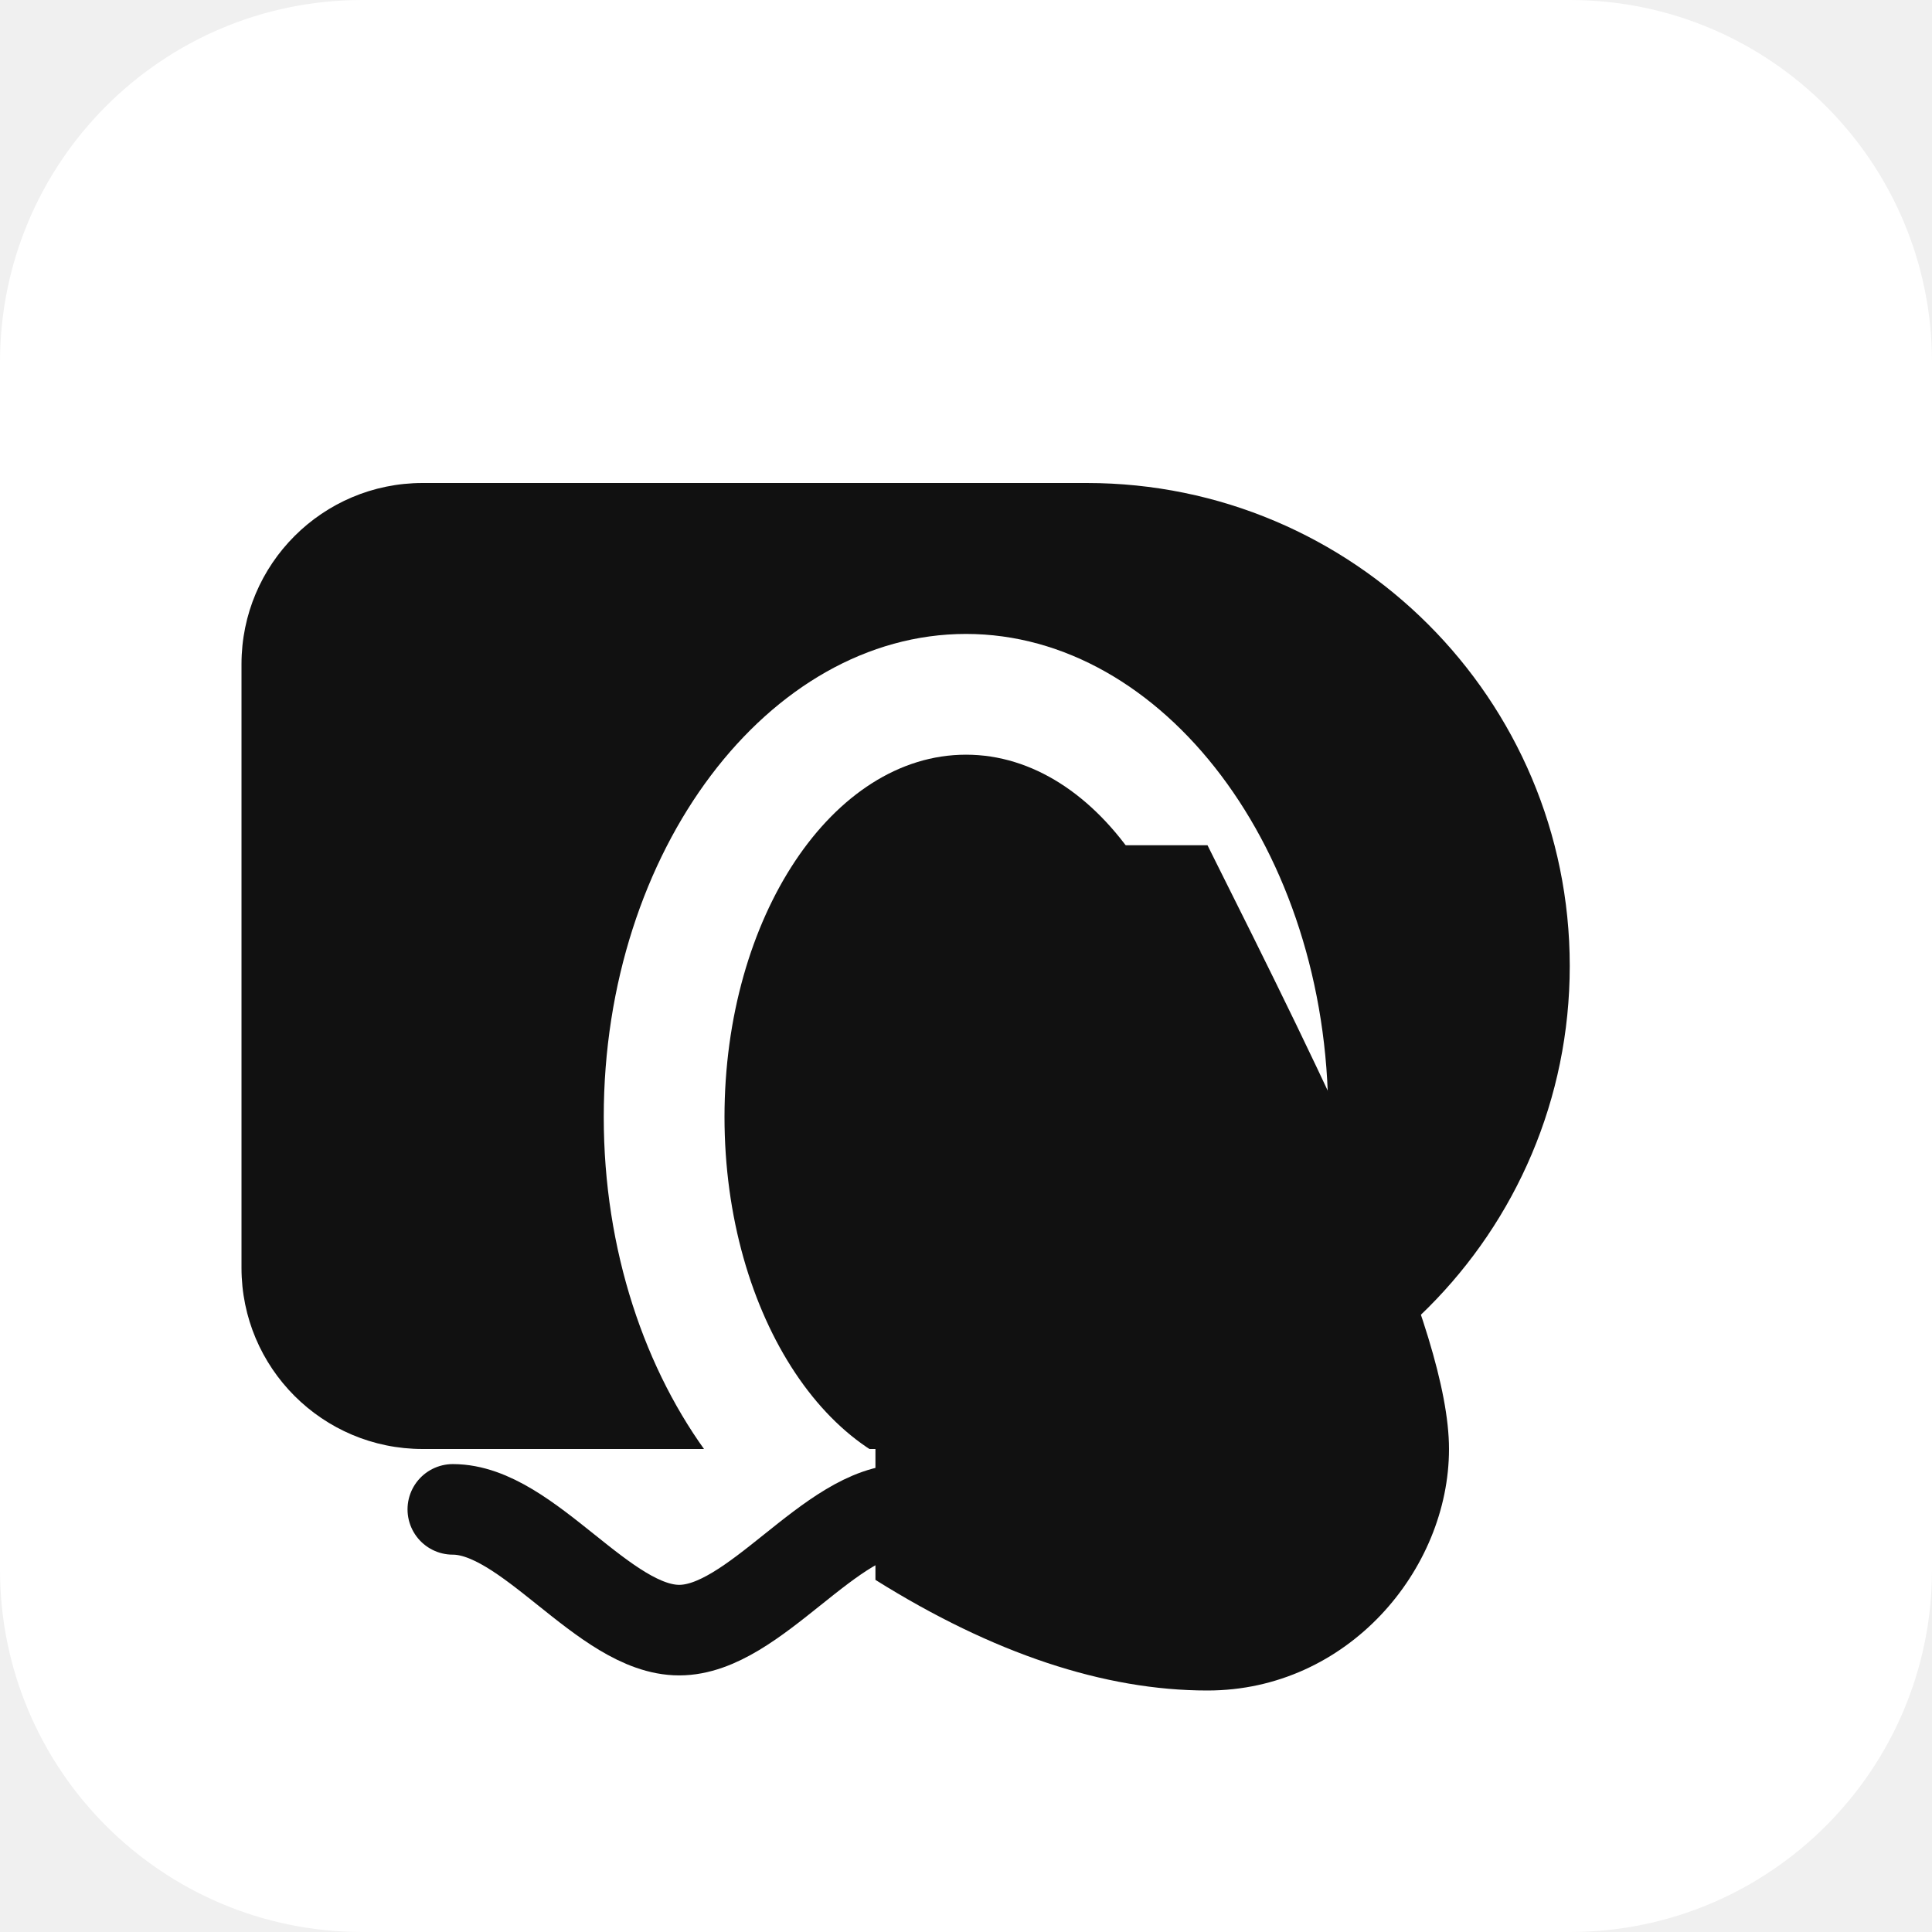
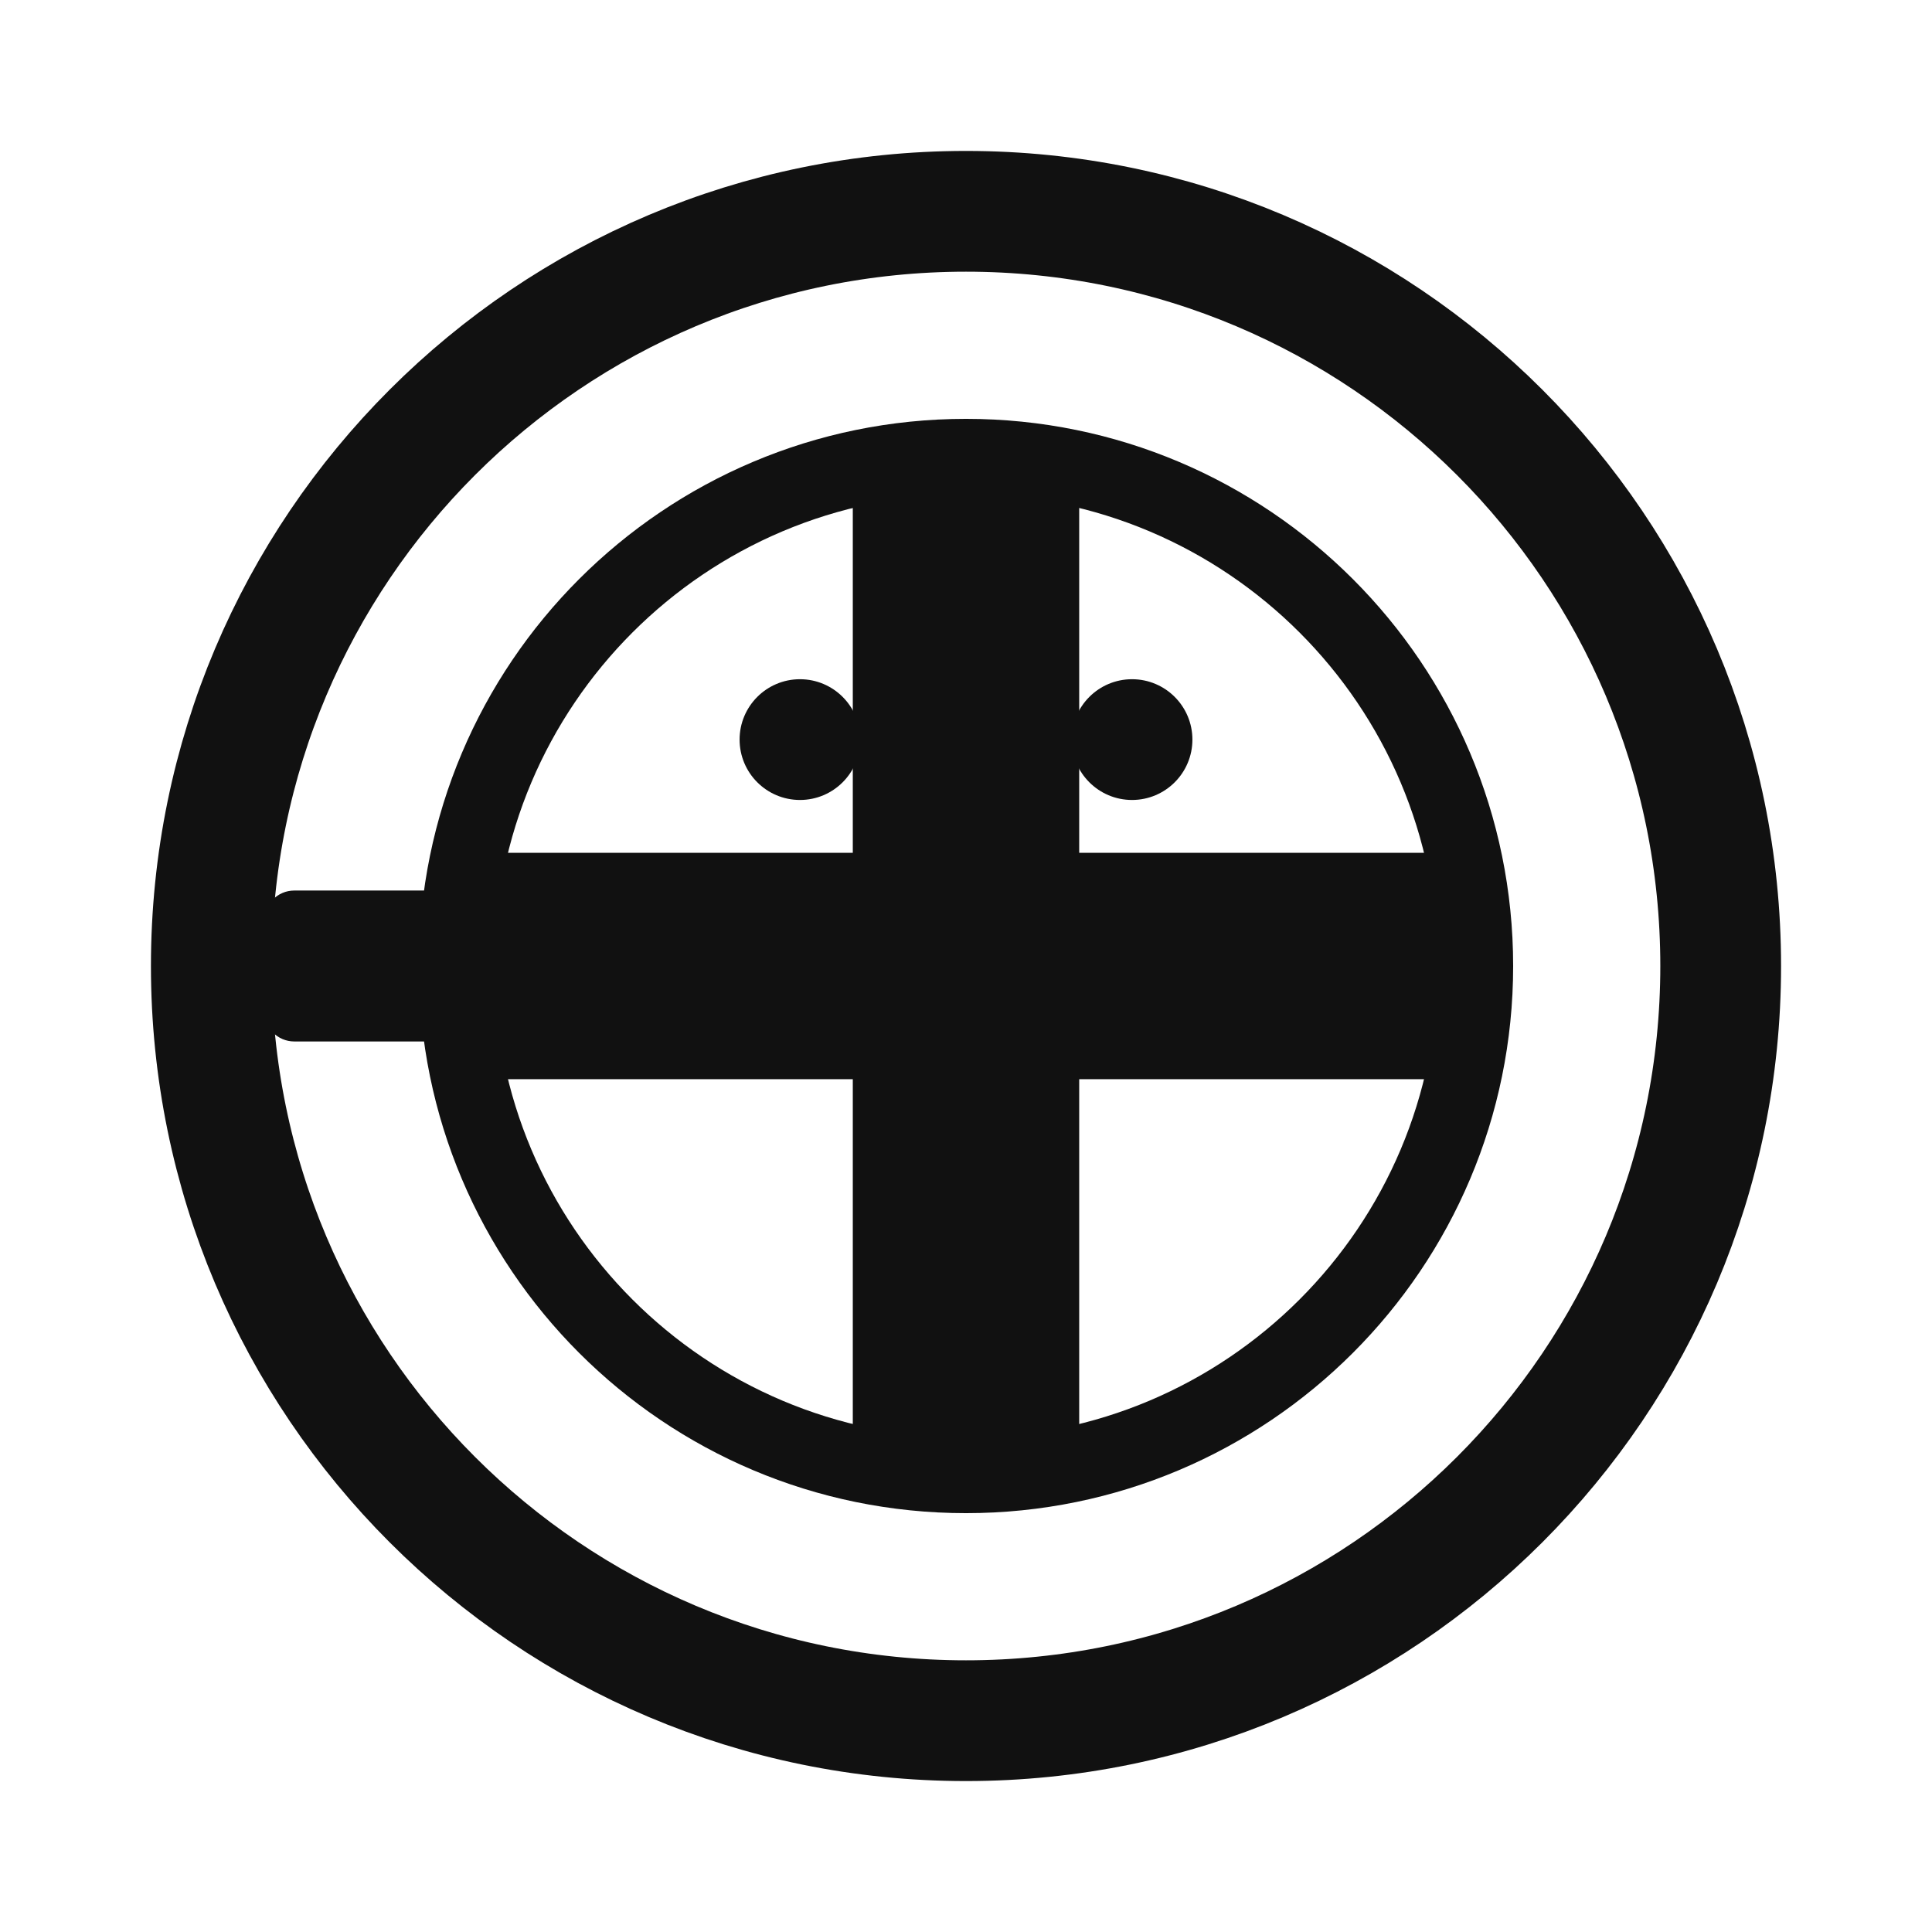
<svg xmlns="http://www.w3.org/2000/svg" viewBox="0 0 512 512" role="img">
-   <rect width="512" height="512" rx="96" ry="96" fill="#ffffff" />
+   <rect width="512" height="512" fill="#ffffff" />
+   <g fill="none" stroke="#111111" stroke-linecap="round" stroke-linejoin="round">
+     <circle cx="256" cy="256" r="200" stroke-width="32" />
+     <circle cx="256" cy="256" r="135" stroke-width="20" />
+   </g>
  <g fill="#111111">
-     <path d="M64 176c0-26.51 21.49-48 48-48h176c70.692 0 128 57.308 128 128s-57.308 128-128 128H112c-26.51 0-48-21.49-48-48V176Z" />
-     <path d="M256 168c52.248 0 96 57.308 96 128s-43.752 128-96 128-96-57.308-96-128 43.752-128 96-128Zm0 32c-35.346 0-64 43.072-64 96s28.654 96 64 96 64-43.072 64-96-28.654-96-64-96Z" fill="#ffffff" />
-     <path d="M320 224c32 64 64 128 64 160s-26.862 64-64 64c-27.314 0-56.774-9.771-88-29.313V224h88Z" />
-     <path d="M120 400c20 0 40 32 60 32s40-32 60-32 40 32 60 32 40-32 60-32" fill="none" stroke="#111111" stroke-width="24" stroke-linecap="round" />
+     <rect x="226" y="120" width="60" height="272" rx="8" />
+     <rect x="120" y="226" width="272" height="60" rx="8" />
+     <circle cx="212" cy="196" r="16" />
+     <circle cx="300" cy="196" r="16" />
+     <rect x="70" y="236" width="90" height="40" rx="8" />
  </g>
</svg>
